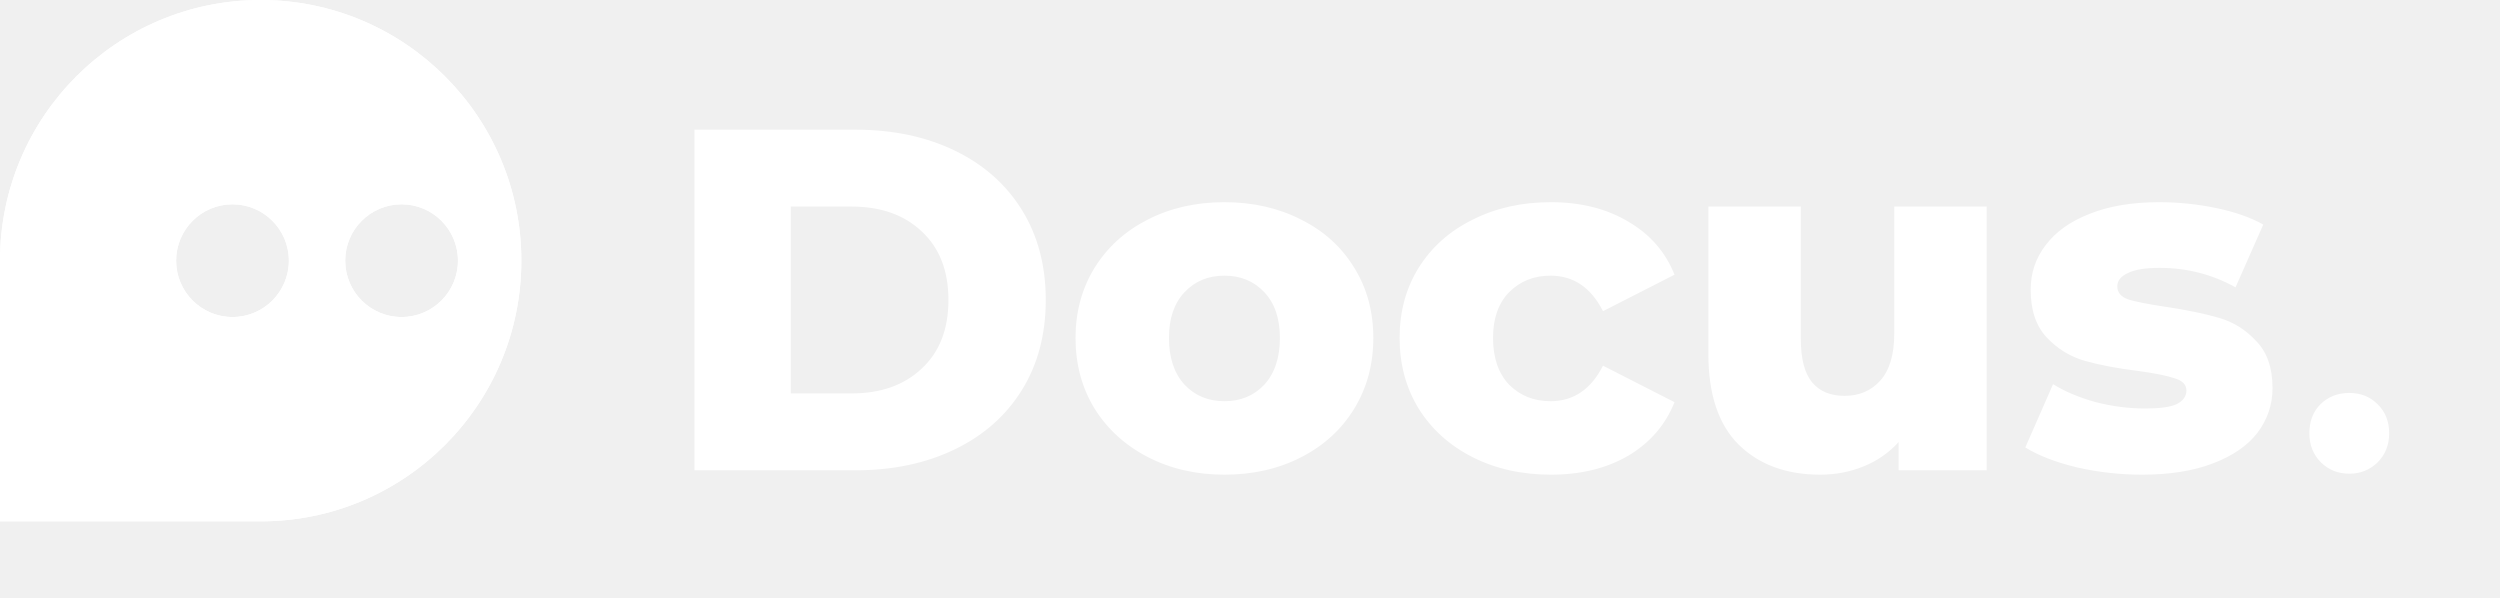
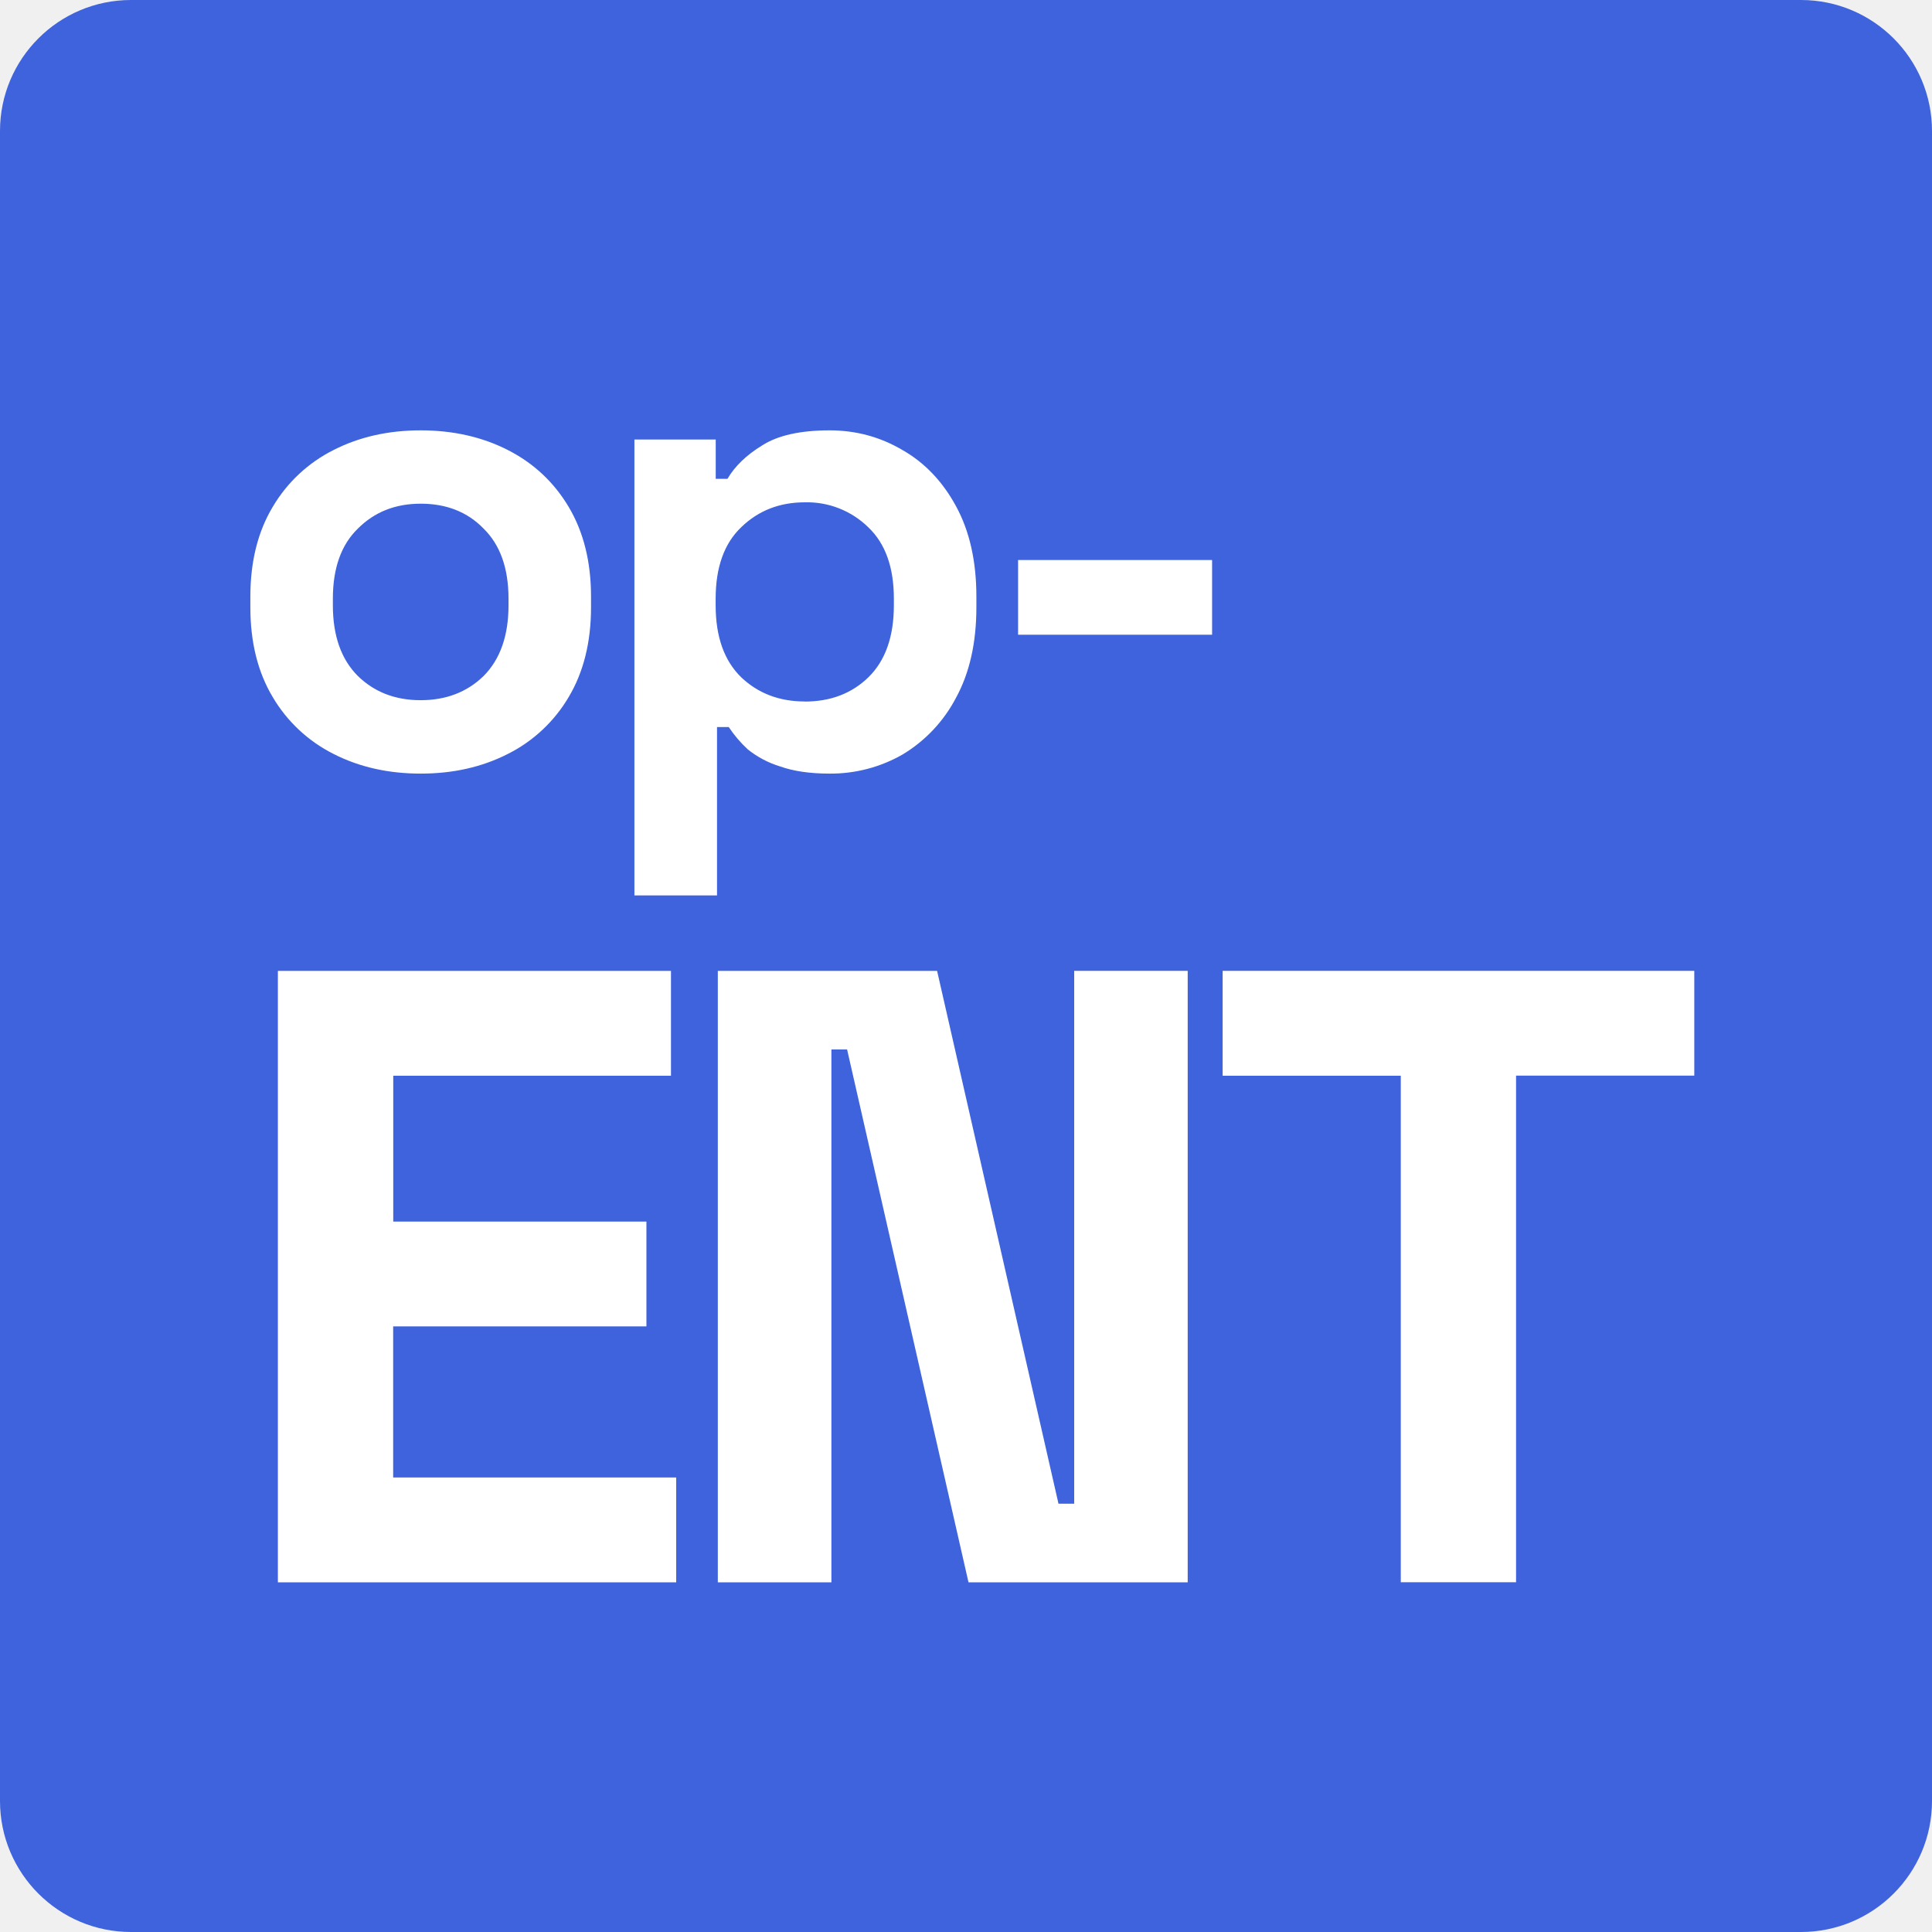
- <svg xmlns="http://www.w3.org/2000/svg" width="707" height="169" viewBox="0 0 707 169" fill="none">
-   <path d="M196.387 36.674h45.549c10.55 0 19.907 1.972 28.072 5.917s14.495 9.54 18.99 16.788c4.495 7.248 6.743 15.734 6.743 25.458 0 9.724-2.248 18.21-6.743 25.458-4.495 7.247-10.825 12.843-18.99 16.788-8.165 3.945-17.522 5.917-28.072 5.917h-45.549V36.674zm44.448 74.584c8.257 0 14.862-2.34 19.816-7.018 5.045-4.679 7.568-11.146 7.568-19.403 0-8.257-2.523-14.724-7.568-19.403-4.954-4.679-11.559-7.018-19.816-7.018h-17.201v52.842h17.201zm105.432 22.98c-7.981 0-15.183-1.651-21.605-4.953-6.421-3.303-11.467-7.89-15.136-13.761-3.578-5.872-5.367-12.523-5.367-19.954 0-7.339 1.789-13.944 5.367-19.815 3.669-5.871 8.669-10.413 14.999-13.623 6.422-3.303 13.669-4.954 21.742-4.954s15.321 1.65 21.742 4.954c6.422 3.21 11.422 7.752 15 13.623 3.577 5.78 5.366 12.385 5.366 19.815 0 7.431-1.789 14.082-5.366 19.954-3.578 5.871-8.578 10.458-15 13.761-6.421 3.302-13.669 4.953-21.742 4.953zm0-20.778c4.587 0 8.348-1.56 11.284-4.679 2.936-3.211 4.403-7.614 4.403-13.21 0-5.505-1.467-9.817-4.403-12.936-2.936-3.119-6.697-4.678-11.284-4.678-4.587 0-8.348 1.56-11.284 4.678-2.936 3.12-4.403 7.431-4.403 12.935 0 5.597 1.467 10 4.403 13.211 2.936 3.119 6.697 4.679 11.284 4.679zm92.338 20.778c-8.257 0-15.642-1.651-22.155-4.953-6.514-3.303-11.605-7.89-15.275-13.761-3.578-5.872-5.367-12.523-5.367-19.954 0-7.43 1.789-14.036 5.367-19.815 3.67-5.871 8.761-10.413 15.275-13.623 6.513-3.303 13.898-4.954 22.155-4.954 8.44 0 15.733 1.834 21.879 5.504 6.147 3.578 10.505 8.578 13.073 15l-20.228 10.32c-3.395-6.697-8.348-10.045-14.862-10.045-4.679 0-8.578 1.56-11.697 4.678-3.027 3.12-4.541 7.431-4.541 12.935 0 5.597 1.514 10 4.541 13.211 3.119 3.119 7.018 4.679 11.697 4.679 6.514 0 11.467-3.349 14.862-10.046l20.228 10.321c-2.568 6.422-6.926 11.467-13.073 15.137-6.146 3.578-13.439 5.366-21.879 5.366zm123.234-75.822V133h-24.907v-7.981c-2.753 3.027-6.055 5.321-9.908 6.88-3.853 1.56-7.936 2.339-12.248 2.339-9.632 0-17.338-2.843-23.118-8.531-5.688-5.688-8.532-14.22-8.532-25.595V58.416h26.146v37.43c0 5.596 1.055 9.678 3.165 12.247 2.11 2.569 5.183 3.853 9.22 3.853 4.128 0 7.477-1.422 10.045-4.266 2.661-2.936 3.991-7.385 3.991-13.348V58.416h26.146zm43.95 75.822a82.948 82.948 0 01-18.44-2.064c-6.055-1.467-10.917-3.348-14.587-5.642l7.844-17.889c3.394 2.11 7.431 3.807 12.11 5.092 4.678 1.192 9.311 1.789 13.898 1.789 4.22 0 7.202-.413 8.945-1.239 1.835-.917 2.752-2.202 2.752-3.853 0-1.651-1.101-2.798-3.303-3.44-2.11-.734-5.504-1.422-10.183-2.064-5.963-.734-11.054-1.697-15.274-2.89-4.129-1.193-7.706-3.394-10.734-6.605-3.027-3.211-4.541-7.706-4.541-13.486 0-4.77 1.422-8.99 4.266-12.66 2.844-3.761 6.972-6.697 12.385-8.807 5.504-2.201 12.063-3.302 19.678-3.302 5.412 0 10.779.55 16.1 1.65 5.321 1.102 9.77 2.661 13.348 4.68l-7.844 17.751c-6.605-3.67-13.76-5.504-21.467-5.504-4.128 0-7.155.504-9.082 1.514-1.926.917-2.89 2.155-2.89 3.715 0 1.743 1.055 2.981 3.165 3.715 2.11.642 5.597 1.33 10.459 2.064 6.146.918 11.238 1.973 15.274 3.165 4.037 1.193 7.523 3.395 10.459 6.606 3.027 3.119 4.541 7.522 4.541 13.21 0 4.679-1.422 8.899-4.266 12.66-2.844 3.67-7.064 6.559-12.66 8.669-5.505 2.11-12.156 3.165-19.953 3.165zm58.583-.275c-3.119 0-5.78-1.055-7.982-3.165-2.201-2.201-3.302-4.954-3.302-8.256 0-3.395 1.055-6.147 3.165-8.257 2.202-2.11 4.908-3.165 8.119-3.165 3.211 0 5.871 1.055 7.981 3.165 2.202 2.11 3.303 4.862 3.303 8.257 0 3.302-1.101 6.055-3.303 8.256-2.202 2.11-4.862 3.165-7.981 3.165z" fill="#fff" />
-   <mask id="a" fill="#fff">
-     <path fill-rule="evenodd" clip-rule="evenodd" d="M0 73.719C0 33.005 33.005 0 73.719 0c40.714 0 73.719 33.005 73.719 73.719 0 40.714-33.005 73.719-73.719 73.719H0V73.719zm65.749-15.94c8.803 0 15.94 7.137 15.94 15.94s-7.137 15.939-15.94 15.939-15.94-7.136-15.94-15.94c0-8.802 7.137-15.939 15.94-15.939zm63.758 15.94c0-8.803-7.137-15.94-15.94-15.94-8.802 0-15.939 7.137-15.939 15.94s7.137 15.939 15.939 15.939c8.803 0 15.94-7.136 15.94-15.94z" />
-   </mask>
-   <path fill="#fff" fill-rule="evenodd" clip-rule="evenodd" d="M0 73.719C0 33.005 33.005 0 73.719 0c40.714 0 73.719 33.005 73.719 73.719 0 40.714-33.005 73.719-73.719 73.719H0V73.719zm65.749-15.94c8.803 0 15.94 7.137 15.94 15.94s-7.137 15.939-15.94 15.939-15.94-7.136-15.94-15.94c0-8.802 7.137-15.939 15.94-15.939zm63.758 15.94c0-8.803-7.137-15.94-15.94-15.94-8.802 0-15.939 7.137-15.939 15.94s7.137 15.939 15.939 15.939c8.803 0 15.94-7.136 15.94-15.94z" />
-   <path d="M0 147.438h-.527v.526H0v-.526zM73.719-.527C32.714-.527-.527 32.714-.527 73.72H.527C.527 33.296 33.296.527 73.719.527V-.527zm74.245 74.246c0-41.005-33.24-74.246-74.245-74.246V.527c40.423 0 73.192 32.769 73.192 73.192h1.053zm-74.245 74.245c41.005 0 74.245-33.24 74.245-74.245h-1.053c0 40.423-32.769 73.192-73.192 73.192v1.053zm-73.719 0h73.719v-1.053H0v1.053zm-.527-74.245v73.719H.527V73.719H-.527zm82.742 0c0-9.094-7.372-16.466-16.466-16.466v1.053c8.512 0 15.413 6.9 15.413 15.413h1.053zM65.749 90.184c9.094 0 16.466-7.372 16.466-16.465h-1.053c0 8.512-6.9 15.412-15.413 15.412v1.053zM49.283 73.72c0 9.093 7.372 16.465 16.466 16.465v-1.053c-8.512 0-15.413-6.9-15.413-15.412h-1.053zM65.75 57.253c-9.094 0-16.466 7.372-16.466 16.466h1.053c0-8.513 6.9-15.413 15.413-15.413v-1.053zm47.818 1.053c8.513 0 15.413 6.9 15.413 15.413h1.053c0-9.094-7.372-16.466-16.466-16.466v1.053zM98.155 73.719c0-8.513 6.9-15.413 15.412-15.413v-1.053c-9.093 0-16.465 7.372-16.465 16.466h1.053zm15.412 15.412c-8.512 0-15.412-6.9-15.412-15.412h-1.053c0 9.093 7.372 16.465 16.465 16.465v-1.053zM128.98 73.72c0 8.512-6.9 15.412-15.413 15.412v1.053c9.094 0 16.466-7.372 16.466-16.465h-1.053z" fill="#fff" mask="url(#a)" />
+ <svg xmlns="http://www.w3.org/2000/svg" width="24" height="24" fill="none">
+   <rect width="24" height="24" rx="1.628" fill="#3e63dd" />
+   <path d="M5.226 9.61c-.402 0-.762-.081-1.082-.244a1.83 1.83 0 0 1-.757-.708c-.185-.31-.277-.681-.277-1.115v-.13c0-.434.092-.806.277-1.115a1.83 1.83 0 0 1 .757-.708c.32-.163.68-.244 1.082-.244.401 0 .762.081 1.082.244.32.163.573.399.757.708.184.31.277.68.277 1.115v.13c0 .434-.093.806-.277 1.115a1.83 1.83 0 0 1-.757.708c-.32.163-.68.244-1.082.244Zm0-.912c.315 0 .575-.1.781-.3.206-.207.31-.5.31-.88v-.08c0-.38-.104-.67-.31-.872-.2-.206-.461-.309-.781-.309-.315 0-.575.103-.781.31-.206.2-.31.49-.31.87v.082c0 .38.104.672.31.878.206.201.466.301.78.301Zm2.655 2.425V5.46h1.01v.488h.146c.092-.157.236-.296.431-.415.195-.125.475-.187.838-.187.326 0 .627.081.904.244.276.157.499.39.667.7.168.309.252.683.252 1.123v.13c0 .44-.084.814-.252 1.123a1.79 1.79 0 0 1-.667.708 1.797 1.797 0 0 1-.904.236c-.244 0-.45-.03-.618-.09a1.203 1.203 0 0 1-.399-.211 1.528 1.528 0 0 1-.236-.277h-.146v2.091H7.88Zm2.116-2.408c.32 0 .583-.1.79-.301.211-.206.317-.505.317-.895v-.082c0-.39-.106-.686-.318-.887a1.086 1.086 0 0 0-.789-.31c-.315 0-.578.104-.79.31-.21.2-.317.497-.317.887v.082c0 .39.106.689.318.895.211.2.474.3.789.3Zm2.65-.83v-.928h2.41v.928h-2.41ZM3.452 19.656v-7.595h4.883v1.302h-3.45v1.812H8.03v1.302H4.884v1.877H8.4v1.302H3.452Zm5.465 0v-7.595h2.724l1.508 6.619h.195v-6.62h1.41v7.596h-2.723l-1.508-6.619h-.195v6.619h-1.41Zm8.484 0v-6.293h-2.213V12.06h5.859v1.302h-2.214v6.293h-1.432Z" fill="#fff" />
</svg>
